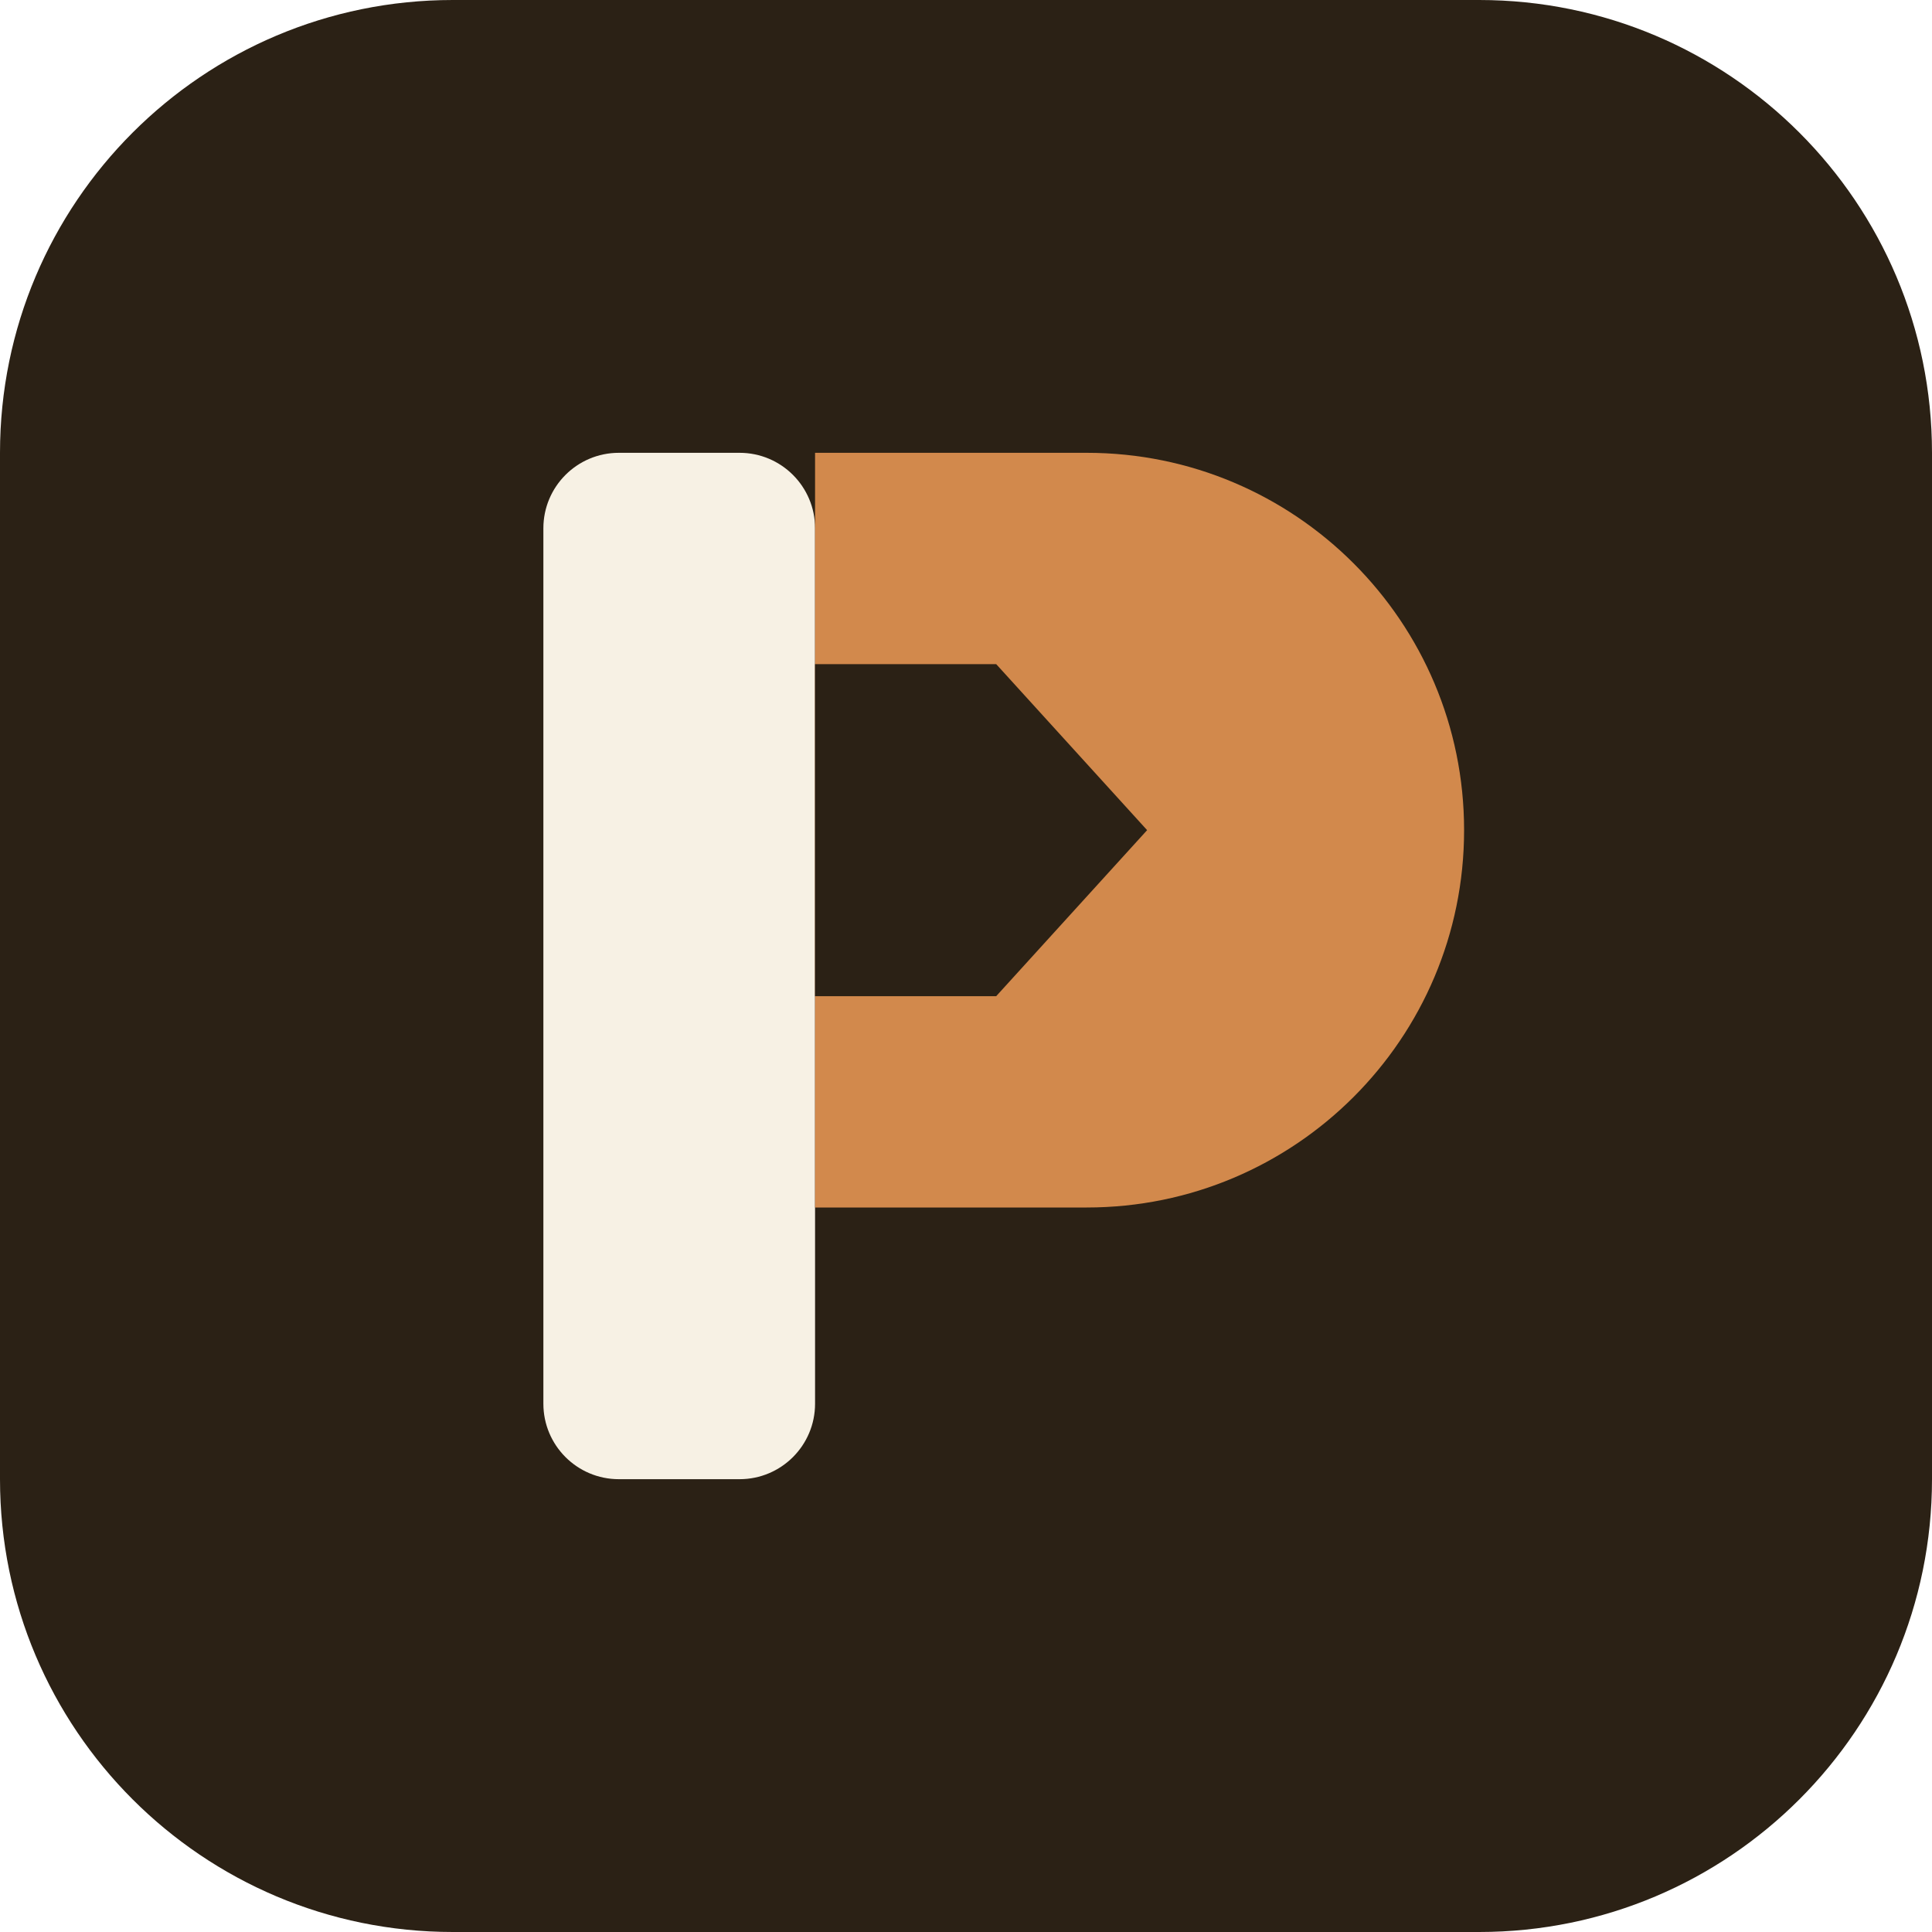
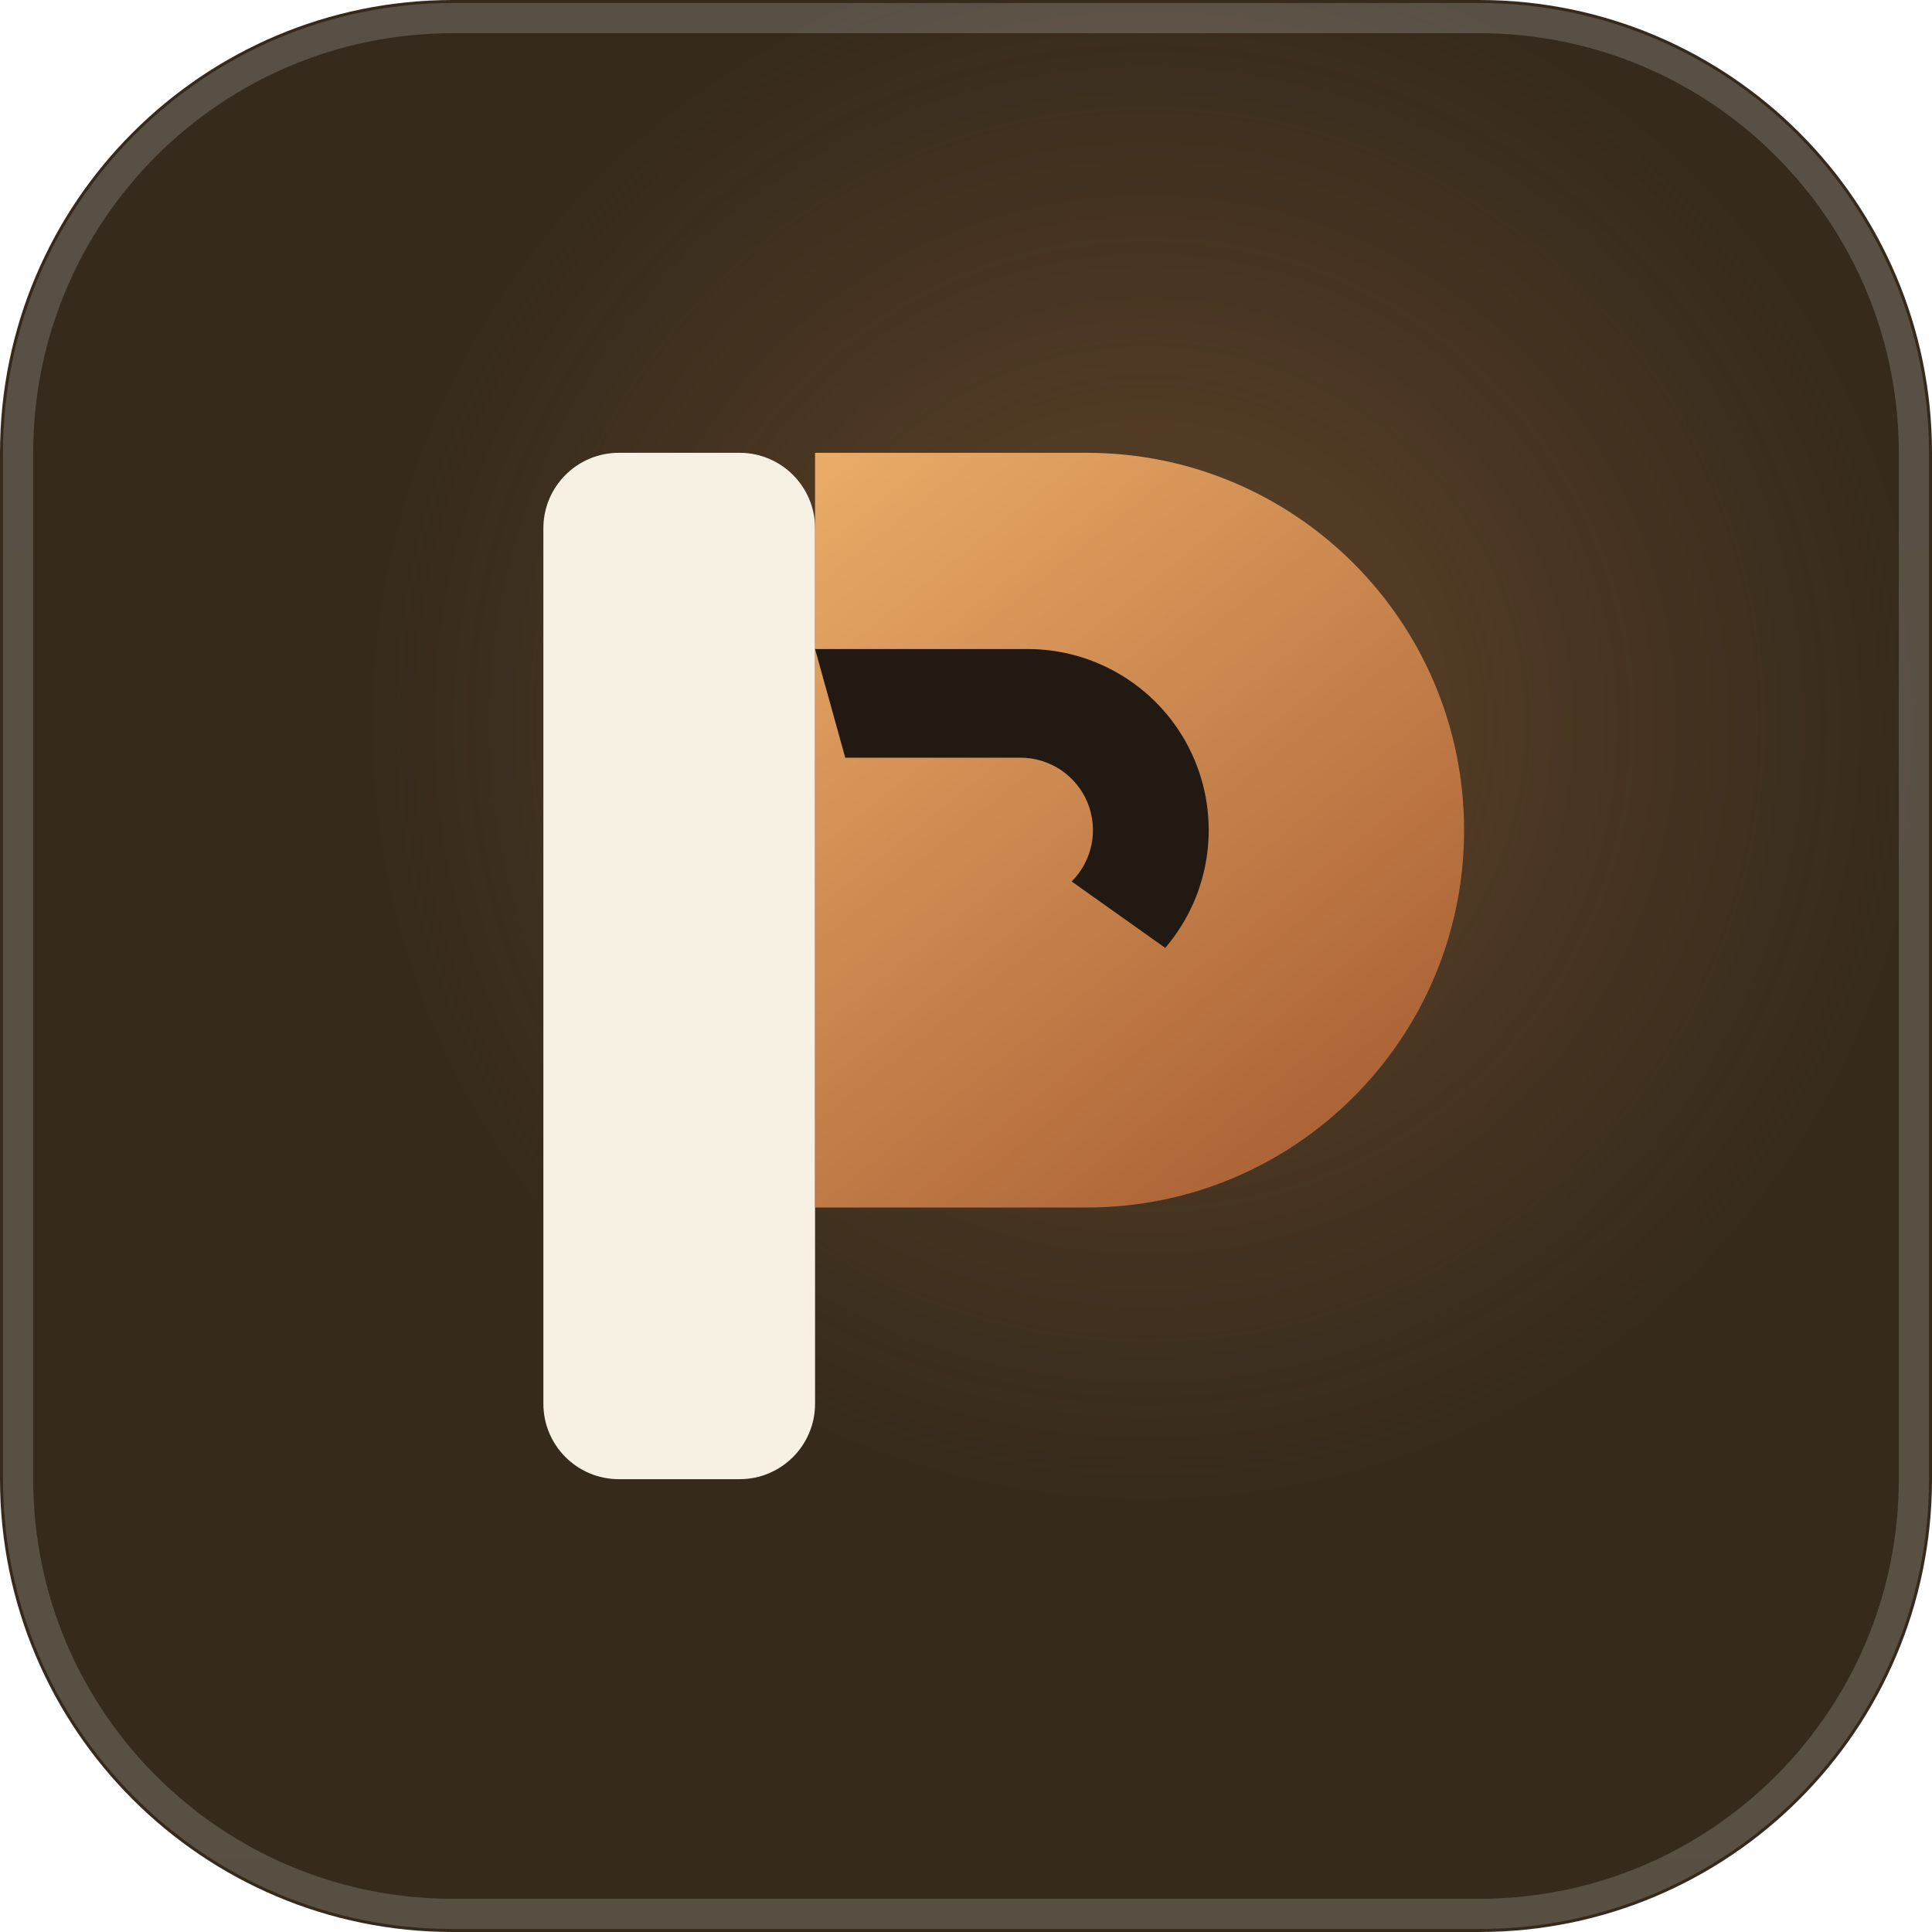
<svg xmlns="http://www.w3.org/2000/svg" width="64" height="64" viewBox="0 0 64 64" role="img" aria-label="PathFinder">
-   <rect width="64" height="64" rx="15" fill="#2B2115" />
+   <defs>
+     <linearGradient id="pf-tile" x1="0" y1="0" x2="0" y2="64">
+       <stop offset="0" stop-color="#352A1C" />
+       <stop offset="1" stop-color="#1E1610" />
+     </linearGradient>
+     <linearGradient id="pf-amber" x1="24" y1="15" x2="44" y2="40" gradientUnits="userSpaceOnUse">
+       <stop offset="0" stop-color="#EEB16B" />
+       <stop offset="1" stop-color="#A85E33" />
+     </linearGradient>
+     <radialGradient id="pf-glow" cx="38" cy="24" r="26" gradientUnits="userSpaceOnUse">
+       <stop offset="0" stop-color="#D2894C" stop-opacity=".28" />
+       <stop offset="1" stop-color="#D2894C" stop-opacity="0" />
+     </radialGradient>
+     <linearGradient id="pf-rim" x1="0" y1="0" x2="0" y2="64">
+       <stop offset="0" stop-color="#FFFFFF" stop-opacity=".18" />
+       <stop offset=".5" stop-color="#FFFFFF" stop-opacity="0" />
+     </linearGradient>
+   </defs>
+   <rect width="64" height="64" rx="15" fill="url(#pf-tile)" />
+   <rect width="64" height="64" rx="15" fill="url(#pf-glow)" />
  <rect x="18" y="15" width="9" height="34" rx="2.5" fill="#F7F1E4" />
-   <path d="M27 15 h9 a12.5 12.5 0 0 1 0 25 h-9 z" fill="#D2894C" />
-   <path d="M27 22 h6 l5 5.5 l-5 5.5 h-6 z" fill="#2B2115" />
+   <path d="M27 15 h9 a12.5 12.5 0 0 1 0 25 h-9 z" fill="url(#pf-amber)" />
+   <path d="M27 21.5 h7 a6 6 0 0 1 4.6 9.9 l-3.1 -2.2 a2.4 2.4 0 0 0 -1.7 -4.1 h-5.8 z" fill="#221A12" />
+   <rect x=".6" y=".6" width="62.8" height="62.8" rx="14.4" fill="none" stroke="url(#pf-rim)" />
</svg>
